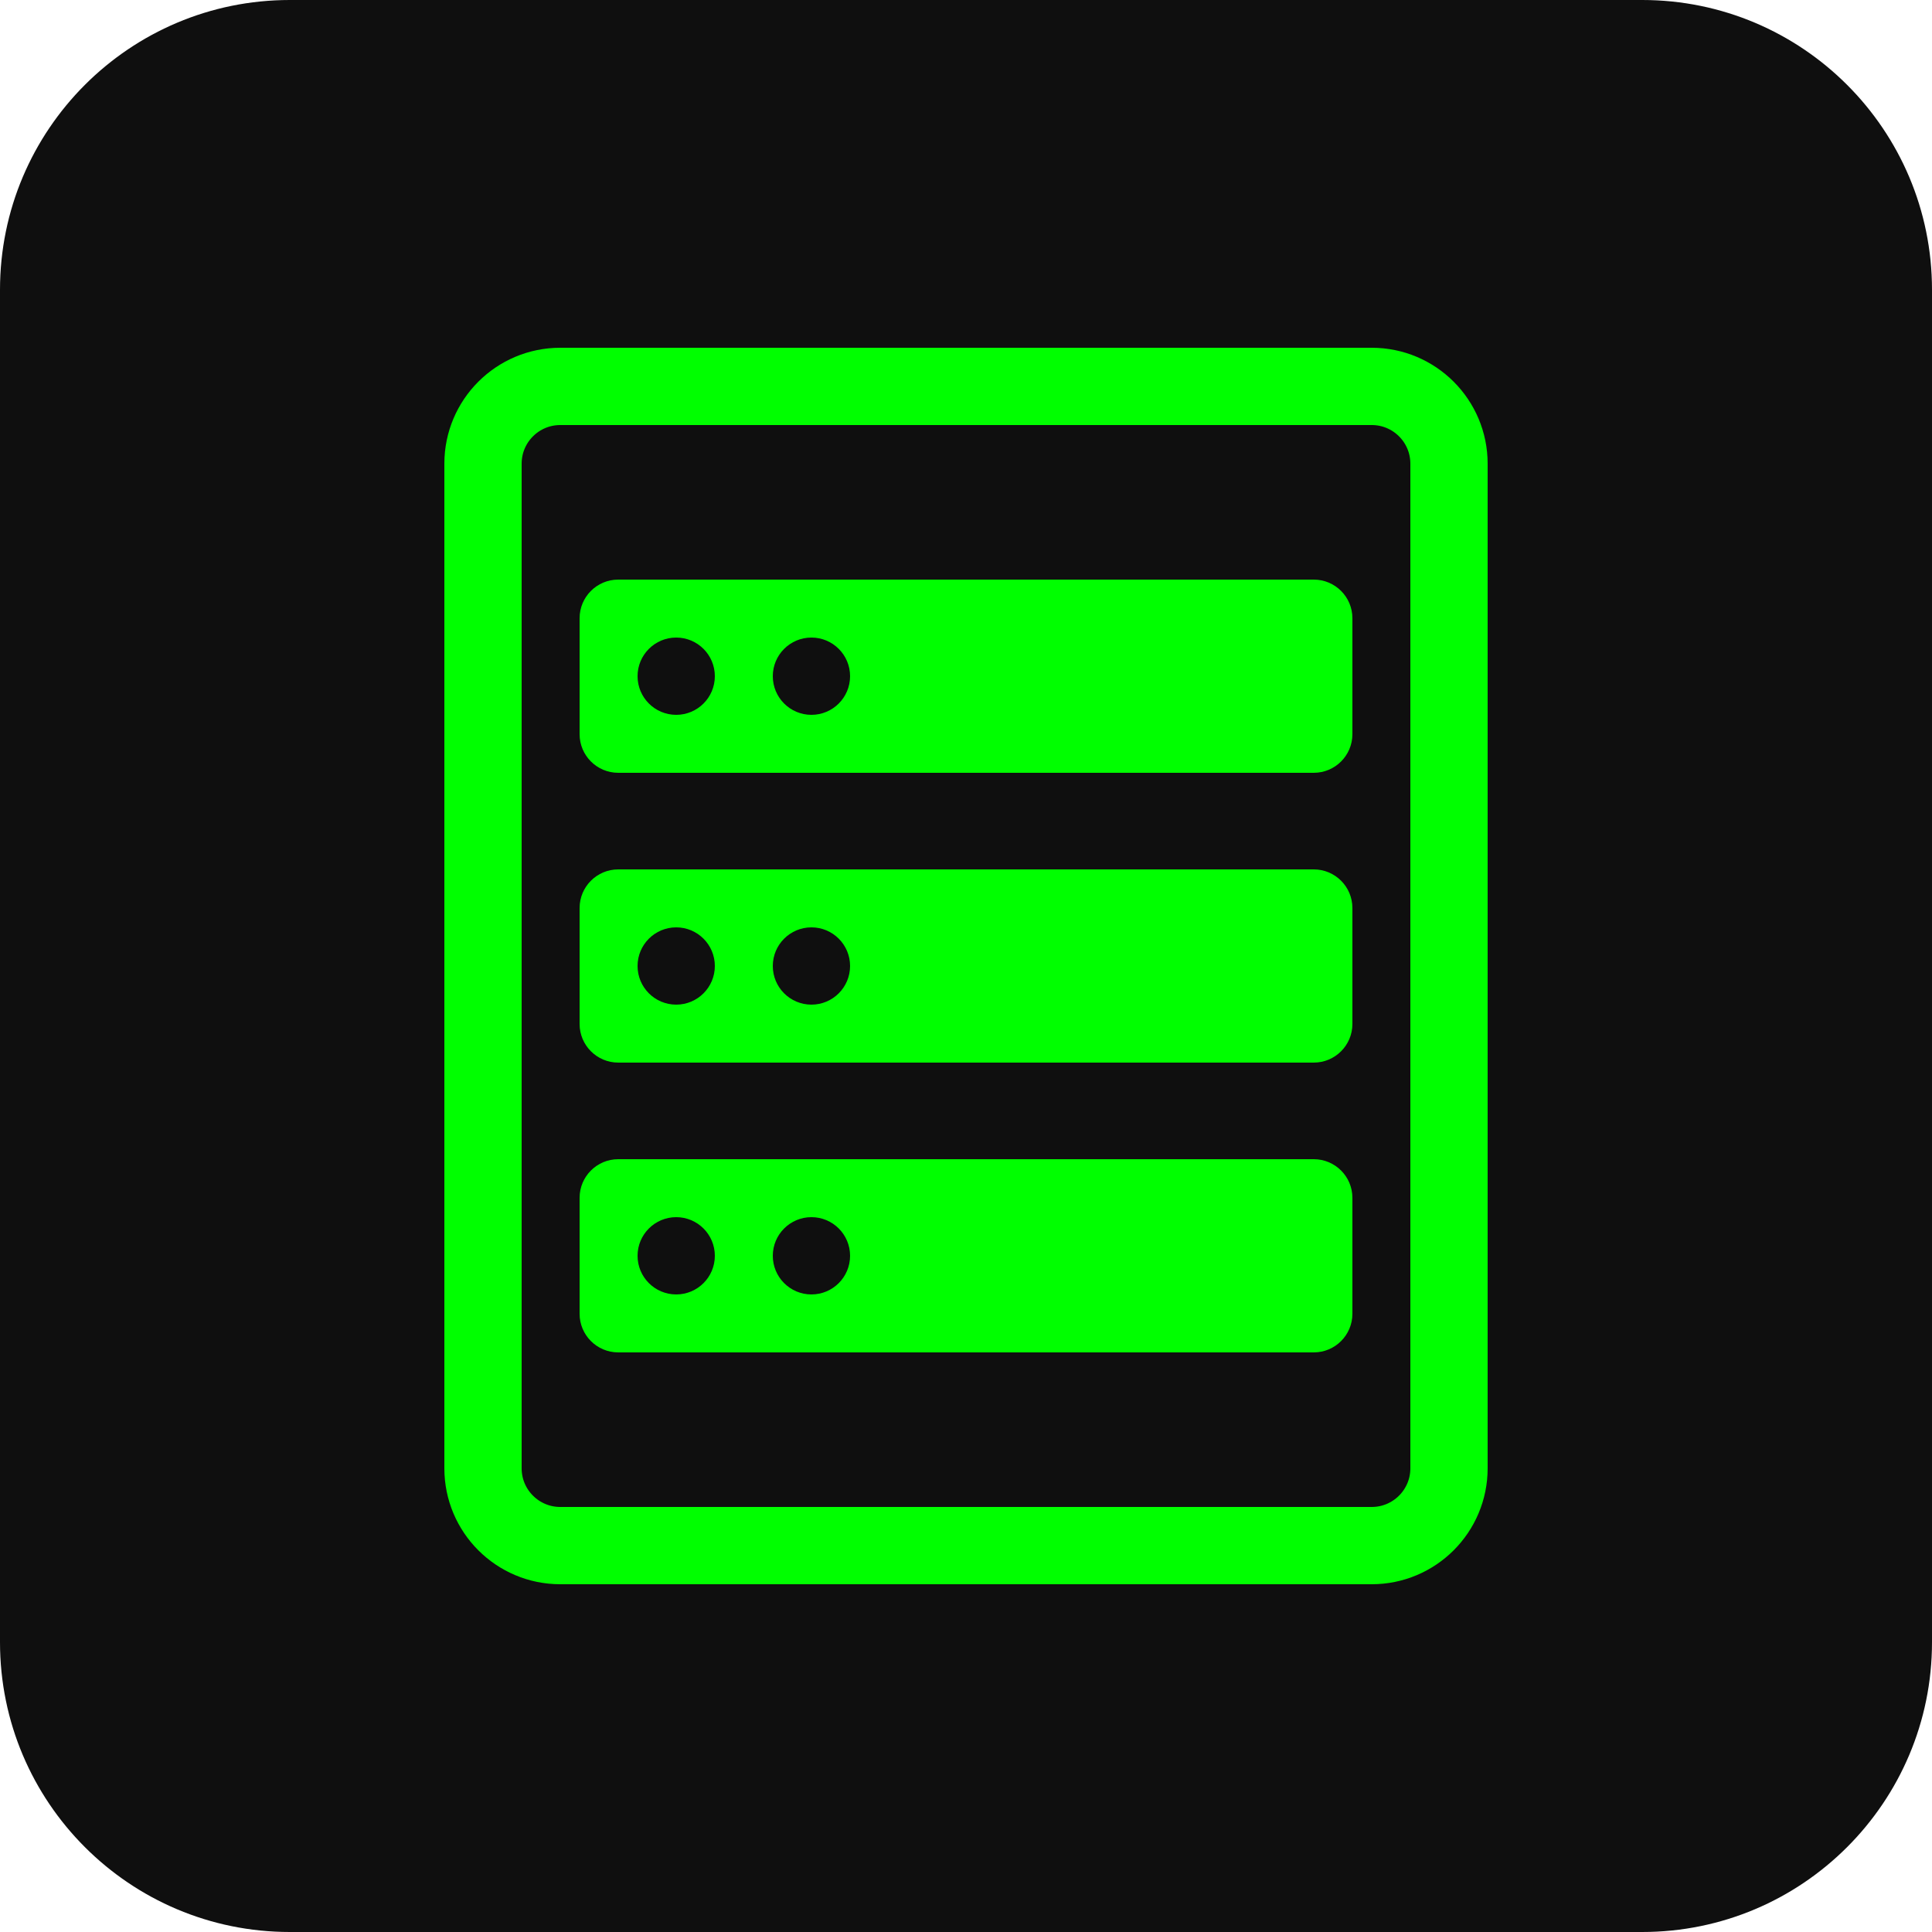
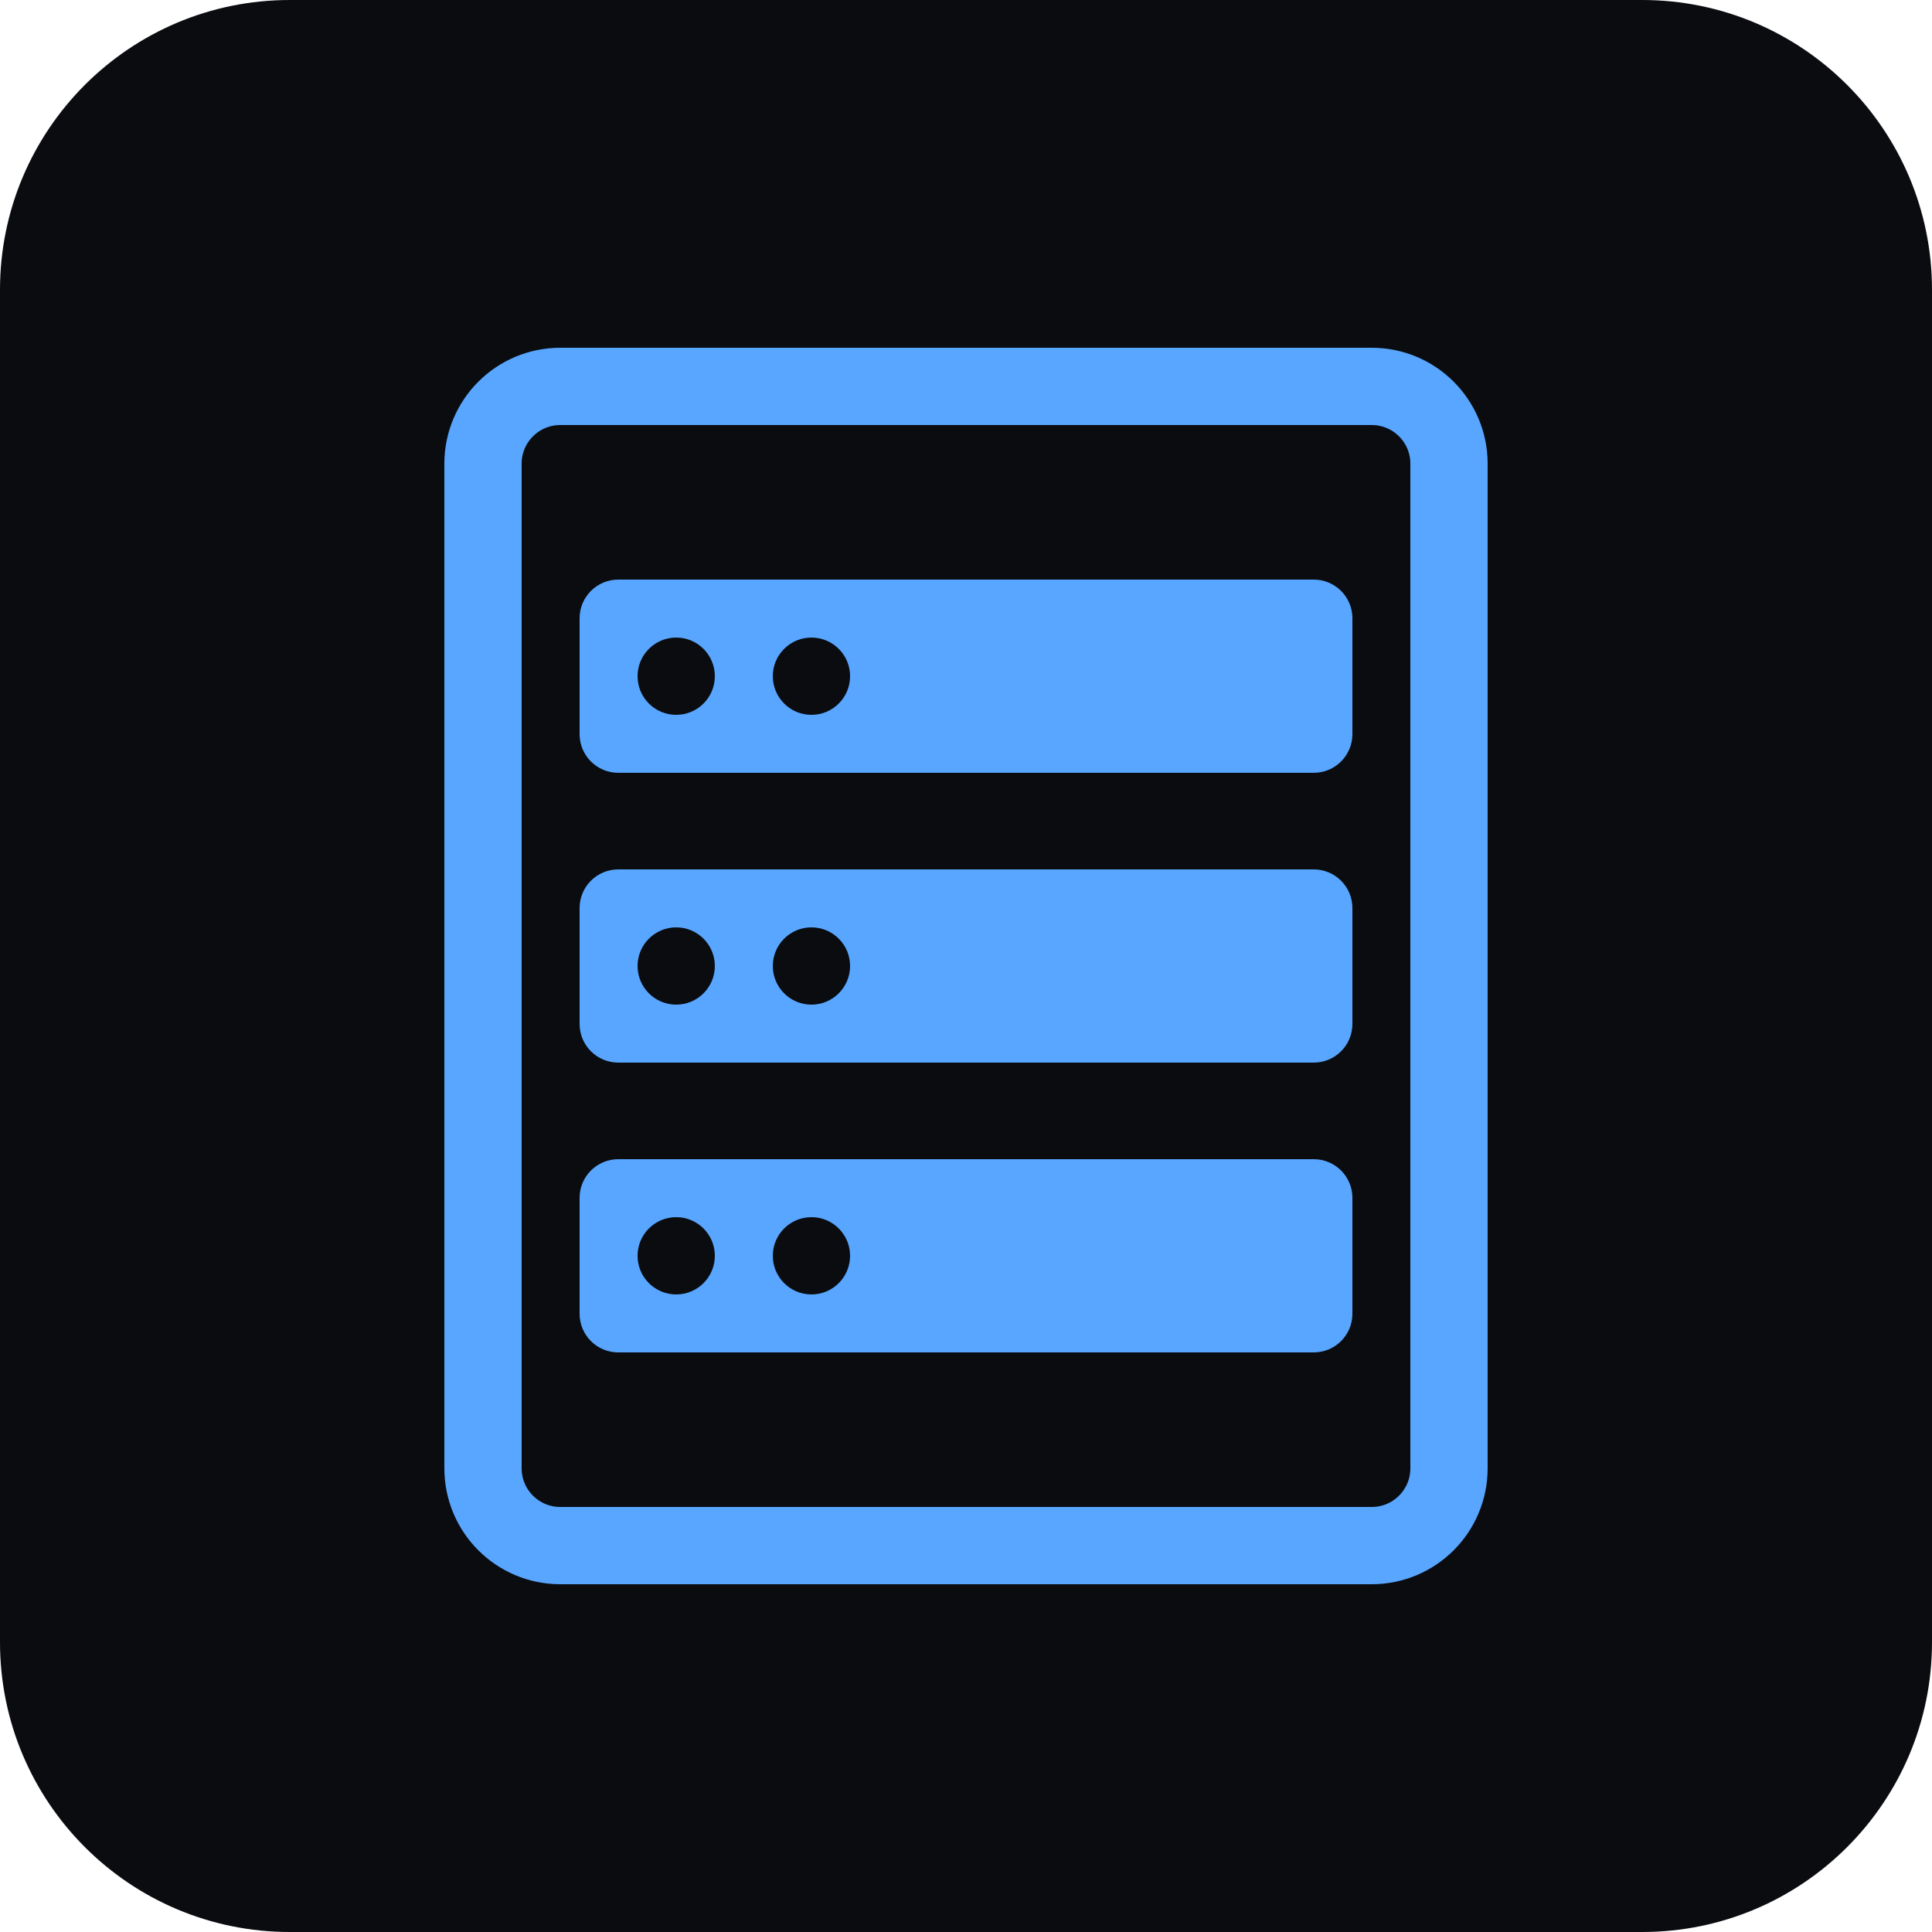
<svg xmlns="http://www.w3.org/2000/svg" viewBox="0 0 100 100">
-   <rect width="100" height="100" fill="#0f0f0f" rx="15" />
-   <rect x="25" y="20" width="50" height="60" fill="none" stroke="#00ff00" stroke-width="4" rx="4" />
-   <rect x="30" y="30" width="40" height="10" fill="#00ff00" rx="2" />
-   <circle cx="35" cy="35" r="2" fill="#0f0f0f" />
-   <circle cx="42" cy="35" r="2" fill="#0f0f0f" />
-   <rect x="30" y="45" width="40" height="10" fill="#00ff00" rx="2" />
-   <circle cx="35" cy="50" r="2" fill="#0f0f0f" />
-   <circle cx="42" cy="50" r="2" fill="#0f0f0f" />
-   <rect x="30" y="60" width="40" height="10" fill="#00ff00" rx="2" />
-   <circle cx="35" cy="65" r="2" fill="#0f0f0f" />
-   <circle cx="42" cy="65" r="2" fill="#0f0f0f" />
+   <rect width="100" height="100" fill="#0a0c10" rx="15" />
+   <rect x="25" y="20" width="50" height="60" fill="none" stroke="#58a6ff" stroke-width="4" rx="4" />
+   <rect x="30" y="30" width="40" height="10" fill="#58a6ff" rx="2" />
+   <circle cx="35" cy="35" r="2" fill="#0a0c10" />
+   <circle cx="42" cy="35" r="2" fill="#0a0c10" />
+   <rect x="30" y="45" width="40" height="10" fill="#58a6ff" rx="2" />
+   <circle cx="35" cy="50" r="2" fill="#0a0c10" />
+   <circle cx="42" cy="50" r="2" fill="#0a0c10" />
+   <rect x="30" y="60" width="40" height="10" fill="#58a6ff" rx="2" />
+   <circle cx="35" cy="65" r="2" fill="#0a0c10" />
+   <circle cx="42" cy="65" r="2" fill="#0a0c10" />
</svg>
